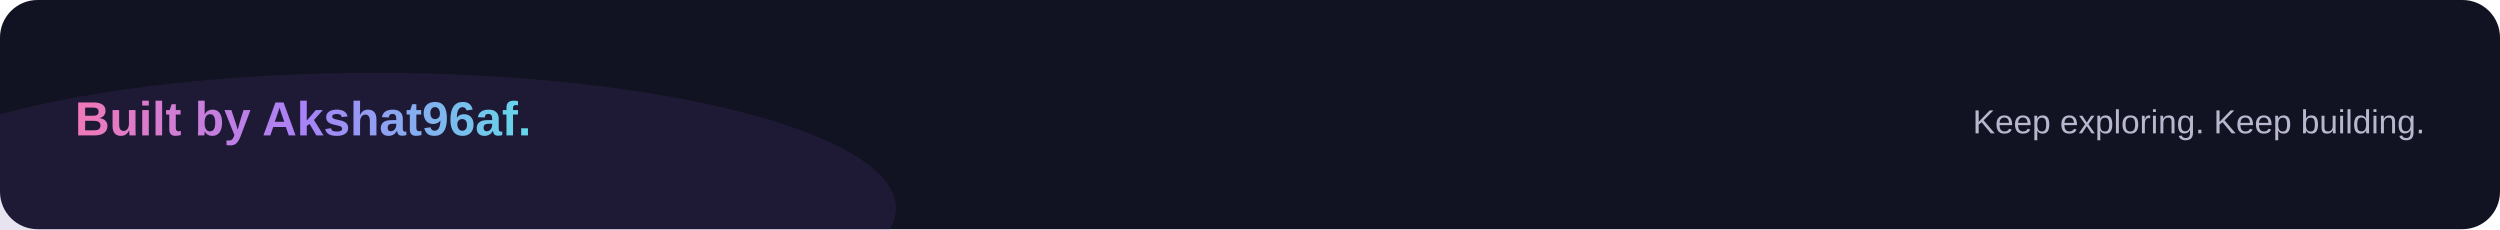
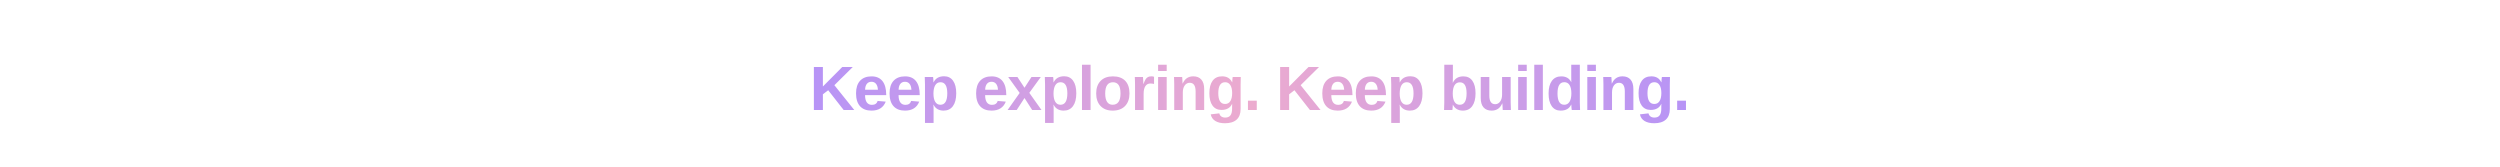
- <svg xmlns="http://www.w3.org/2000/svg" width="1200" height="110" viewBox="0 0 1200 110">
-   <style>@keyframes trace{to{stroke-dashoffset:-1200}}@keyframes breathe{0%,100%{opacity:.35}50%{opacity:.8}}.trace{stroke-dasharray:220 980;animation:trace 12s linear infinite}.aura{animation:breathe 8s ease-in-out infinite}@media(prefers-reduced-motion:reduce){*{animation:none!important}}</style>
+ <svg xmlns="http://www.w3.org/2000/svg" width="1200" height="80" viewBox="0 0 1200 80" role="img">
  <defs>
-     <linearGradient id="a">
-       <stop stop-color="#EF79B9" />
-       <stop offset=".5" stop-color="#A882F7" />
-       <stop offset="1" stop-color="#64D8E9" />
+     <linearGradient id="ink" x1="0" x2="1">
+       <stop class="a" stop-color="#B794F6" />
+       <stop offset=".5" stop-color="#ECABCF" />
+       <stop class="b" offset="1" stop-color="#B794F6" />
    </linearGradient>
  </defs>
-   <rect width="1200" height="110" rx="18" fill="#121322" />
-   <path d="M18 1H1182" stroke="url(#a)" stroke-width="2" />
-   <ellipse class="aura" cx="180" cy="100" rx="250" ry="65" fill="#6746A1" opacity=".15" />
-   <text x="36" y="65" font-family="Arial,sans-serif" font-weight="700" font-size="23" fill="url(#a)">Built by Akshat96af.</text>
-   <text x="1164" y="64" text-anchor="end" font-family="Arial,sans-serif" font-size="16" fill="#B8B7CD">Keep exploring. Keep building.</text>
-   <path class="trace" d="M18 2H1182" stroke="url(#a)" stroke-width="3" fill="none" />
+   <style>@keyframes hue{0%,100%{stop-color:#B794F6}50%{stop-color:#8ED9ED}}@keyframes line{0%,100%{stroke-dashoffset:220;opacity:.4}50%{stroke-dashoffset:0;opacity:1}}.a{animation:hue 8s ease-in-out infinite}.b{animation:hue 8s ease-in-out -4s infinite}.line{animation:line 8s ease-in-out infinite}@media(prefers-reduced-motion:reduce){*{animation:none!important}}</style>
+   <text x="600.0" y="52.8" text-anchor="middle" font-family="Segoe UI,Arial,sans-serif" font-size="30" font-weight="650" letter-spacing="-.6" fill="url(#ink)">Keep exploring. Keep building.</text>
+   <path class="line" d="M530.0 75h140" stroke="url(#ink)" stroke-width="1.5" stroke-dasharray="140 220" fill="none" />
</svg>
